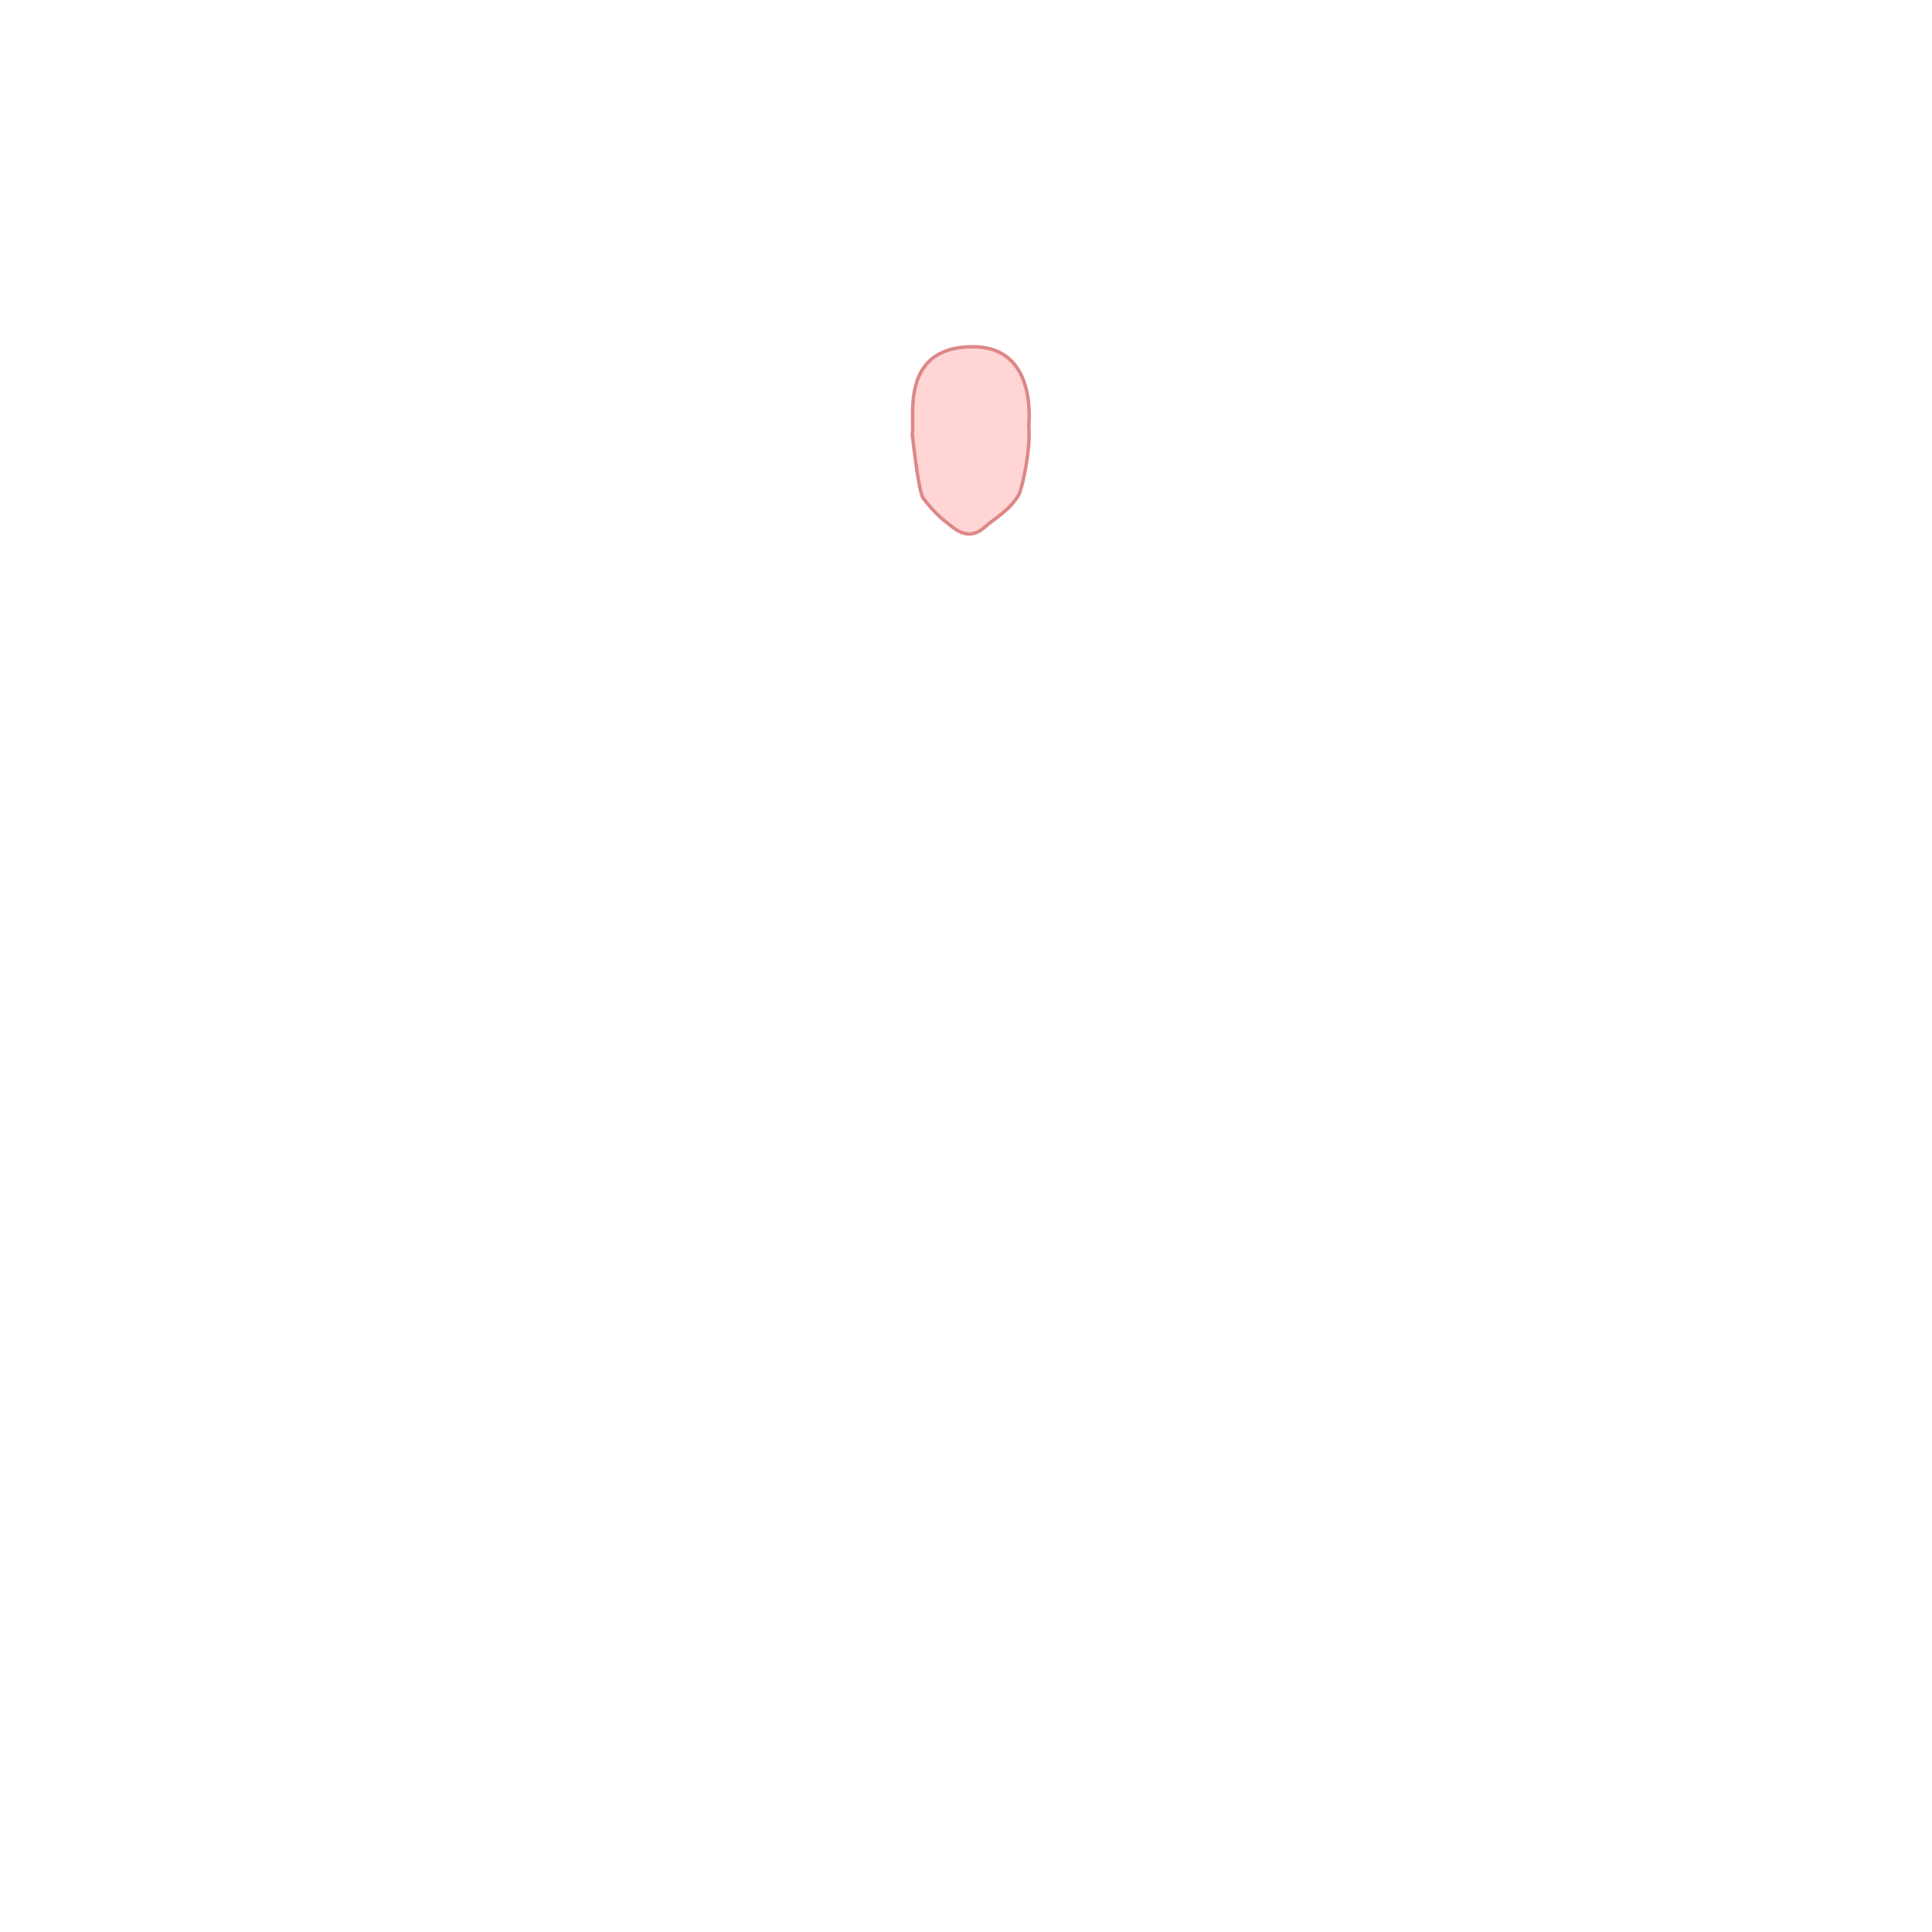
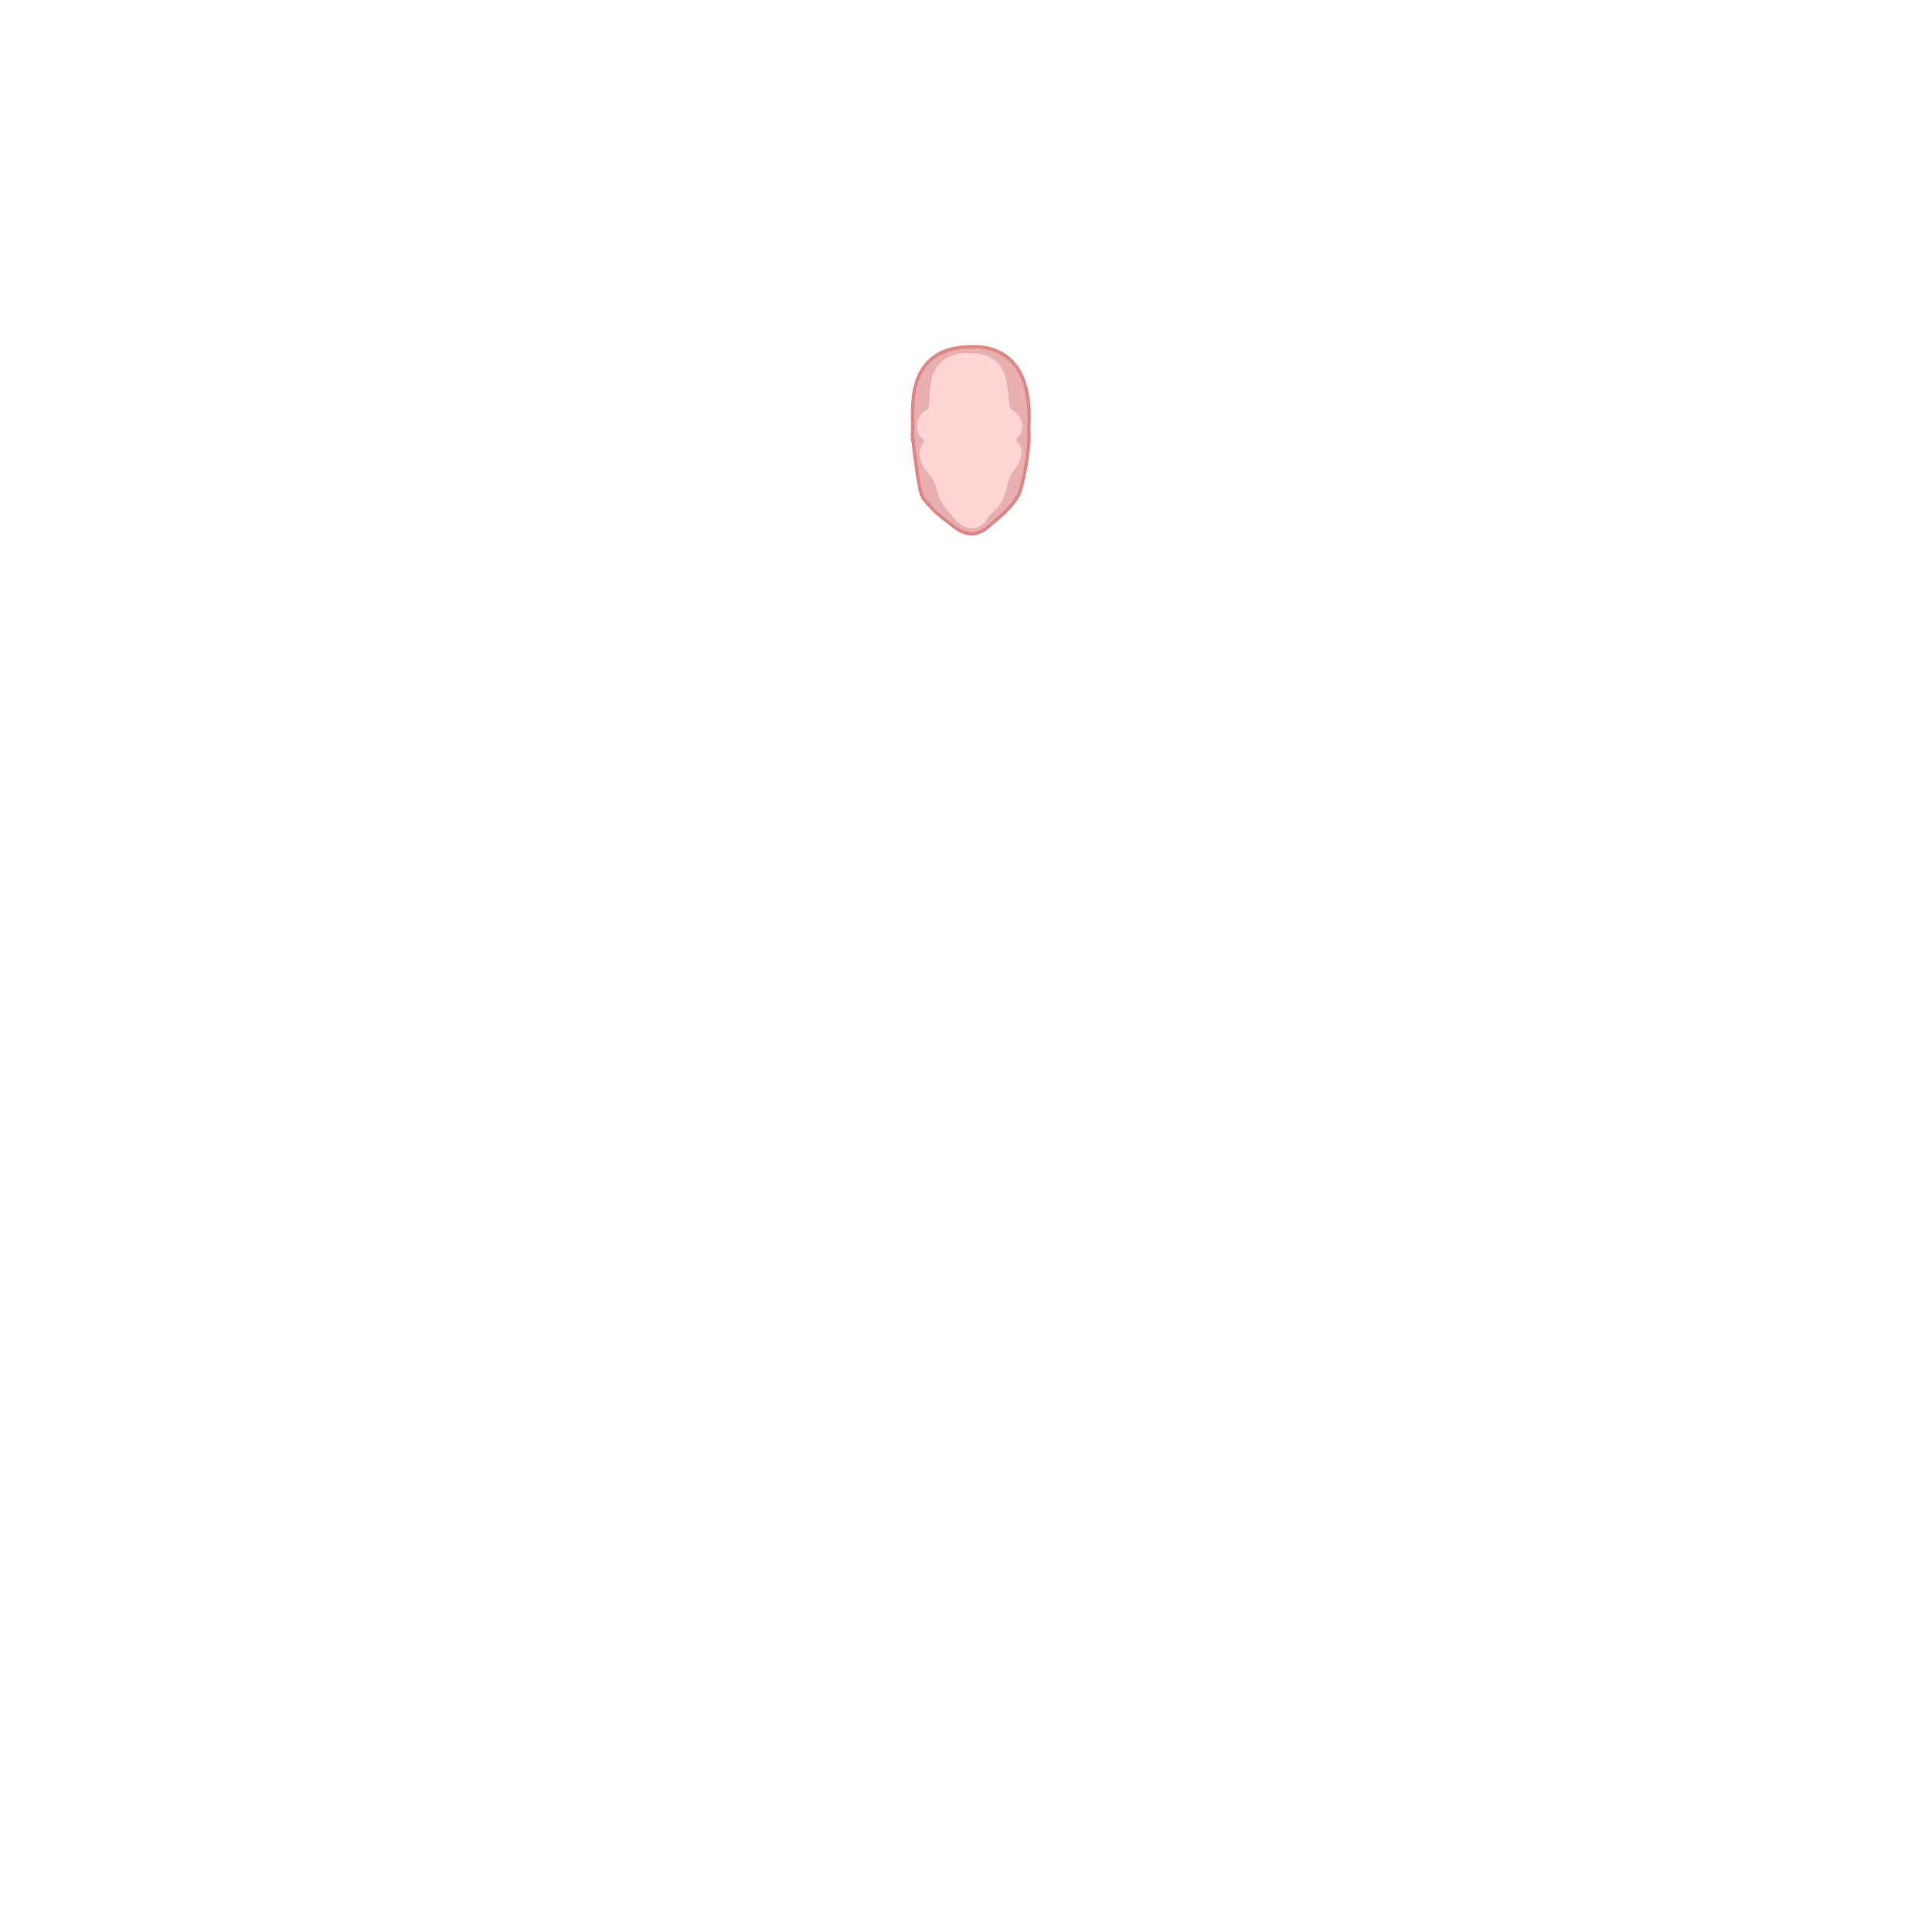
<svg xmlns="http://www.w3.org/2000/svg" id="body_head_heart" width="560" height="560">
-   <path id="path2989-08" d="M264.4 125.8c.8 6.5 2 16.8 3.2 18.6 3.2 4.2 5.4 6 8 8 3.6 3 6.7 3.2 9.8.4 2.6-2.3 7.5-5 10-9.6.7-1.3 3.4-12.3 2.8-19.5.2-3 1.8-23.2-16.2-23.2-21.7 0-16.6 21.4-17.6 25.3z" style="color:#000000;fill:#ffd5d5;fill-opacity:1;stroke:#de8787;stroke-width:1;stroke-linecap:butt;stroke-linejoin:miter;stroke-miterlimit:4;stroke-opacity:1;stroke-dasharray:none;stroke-dashoffset:0;marker:none;visibility:visible;display:inline;overflow:visible;enable-background:accumulate" />
+   <path id="path2989-08" d="m 264.419,125.804 c 0.819,6.453 1.856,16.831 3.175,18.565 3.248,4.267 6.186,6.113 8.623,8.063 3.75,3 7.115,3.013 10.237,0.226 2.568,-2.292 6.495,-4.995 8.891,-9.413 0.733,-1.352 3.424,-12.362 2.82,-19.501 0.188,-3 1.841,-23.251 -16.133,-23.251 -21.757,0 -16.676,21.374 -17.613,25.312 z" style="color:#000000;display:inline;overflow:visible;visibility:visible;fill:#ffd5d5;fill-opacity:1;stroke:none;stroke-width:1;stroke-linecap:butt;stroke-linejoin:miter;stroke-miterlimit:4;stroke-dasharray:none;stroke-dashoffset:0;stroke-opacity:1;marker:none;enable-background:accumulate" />
+   <path id="path24484-2-2-4-1-0-7-7-5" d="m 280.719,100.25 c -4.906,-0.014 -10.754,1.057 -13.689,7.018 -2.934,5.962 -3.253,11.444 -2.746,17.823 -0.753,3.261 1.22,7.104 1.613,11.43 0.372,4.1 1.068,5.581 1.924,7.169 2.193,4.068 6.037,6.813 7.507,8.289 0.381,0.383 2.503,2.202 3.13,2.454 2.356,0.95 3.82,0.663 6.151,-0.901 0.45,-0.302 2.338,-1.428 2.846,-1.795 1.805,-1.303 2.706,-2.123 4.419,-4.067 2.173,-2.467 3.227,-4.436 3.891,-6.121 0.937,-2.378 1.278,-4.823 1.662,-7.895 0.508,-4.071 1.046,-6.563 0.588,-9.725 0.464,-5.312 0.702,-13.005 -3.951,-18.443 -3.468,-4.053 -8.306,-5.222 -13.344,-5.236 z m 14.672,26.027 c -1.101,0.733 -1.113,1.453 -0.286,2.089 0.675,0.519 1.313,2.296 0.827,4.123 -0.678,2.548 -2.294,3.798 -3.121,5.646 -0.848,1.894 -0.972,4.394 -2.348,6.98 -1.314,2.47 -3.457,3.79 -4.286,5.242 -2.093,3.668 -6.626,3.629 -9.515,0.014 -1.321,-1.654 -2.751,-3.076 -3.939,-5.171 -1.067,-1.882 -1.411,-5.567 -3.292,-7.666 -1.582,-1.765 -2.821,-3.49 -2.84,-5.878 -0.009,-1.153 0.454,-2.462 0.994,-3.166 0.662,-0.864 -0.153,-1.187 -0.965,-2.068 -1.165,-1.265 -1.439,-5.983 2.211,-7.725 1.861,-0.888 -2.79,-16.354 11.985,-16.354 14.775,-2e-5 9.893,14.886 12.441,16.428 4.153,2.513 3.236,6.772 2.134,7.505 z" style="display:inline;fill:#e9afaf;fill-opacity:1;stroke:none;enable-background:new" />
+   <path id="path2989-08-5" d="m 264.419,125.804 c 0.819,6.453 1.856,16.831 3.175,18.565 3.248,4.267 6.186,6.113 8.623,8.063 3.75,3 7.115,3.013 10.237,0.226 2.568,-2.292 6.495,-4.995 8.891,-9.413 0.733,-1.352 3.424,-12.362 2.82,-19.501 0.188,-3 1.841,-23.251 -16.133,-23.251 -21.757,0 -16.676,21.374 -17.613,25.312 z" style="color:#000000;display:inline;overflow:visible;visibility:visible;fill:none;fill-opacity:1;stroke:#de8787;stroke-width:1;stroke-linecap:butt;stroke-linejoin:miter;stroke-miterlimit:4;stroke-dasharray:none;stroke-dashoffset:0;stroke-opacity:1;marker:none;enable-background:accumulate" />
</svg>
